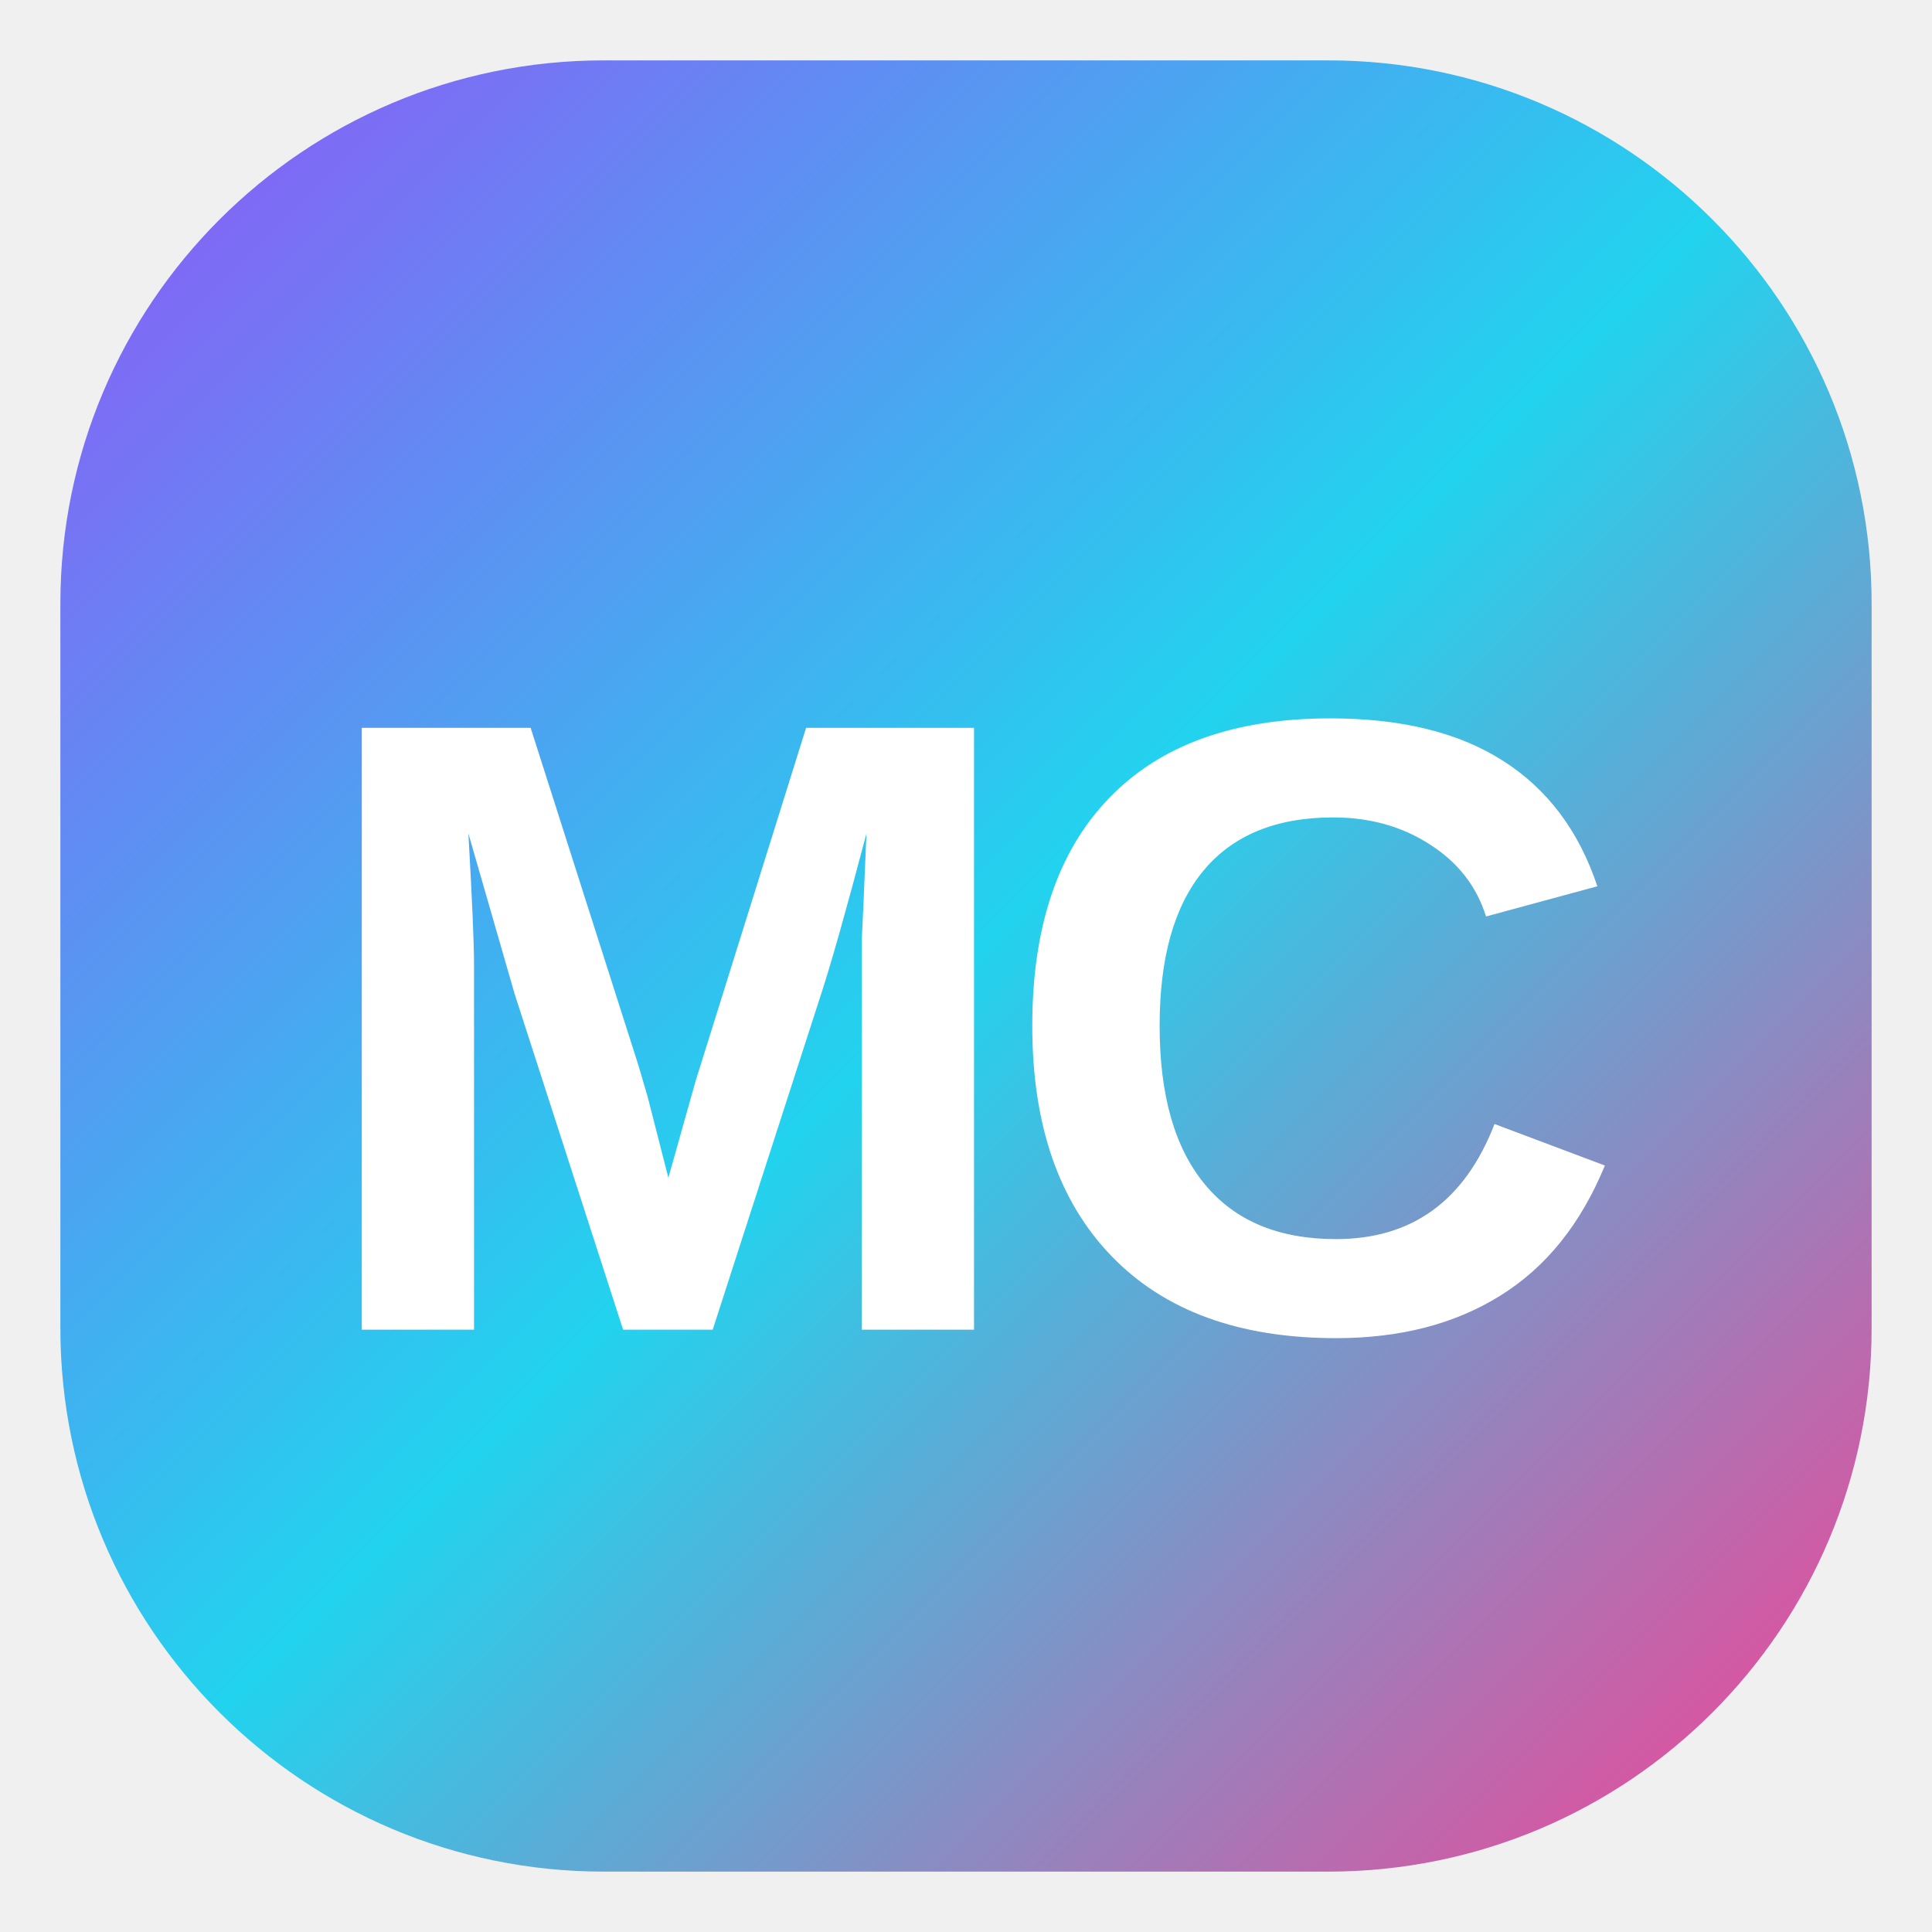
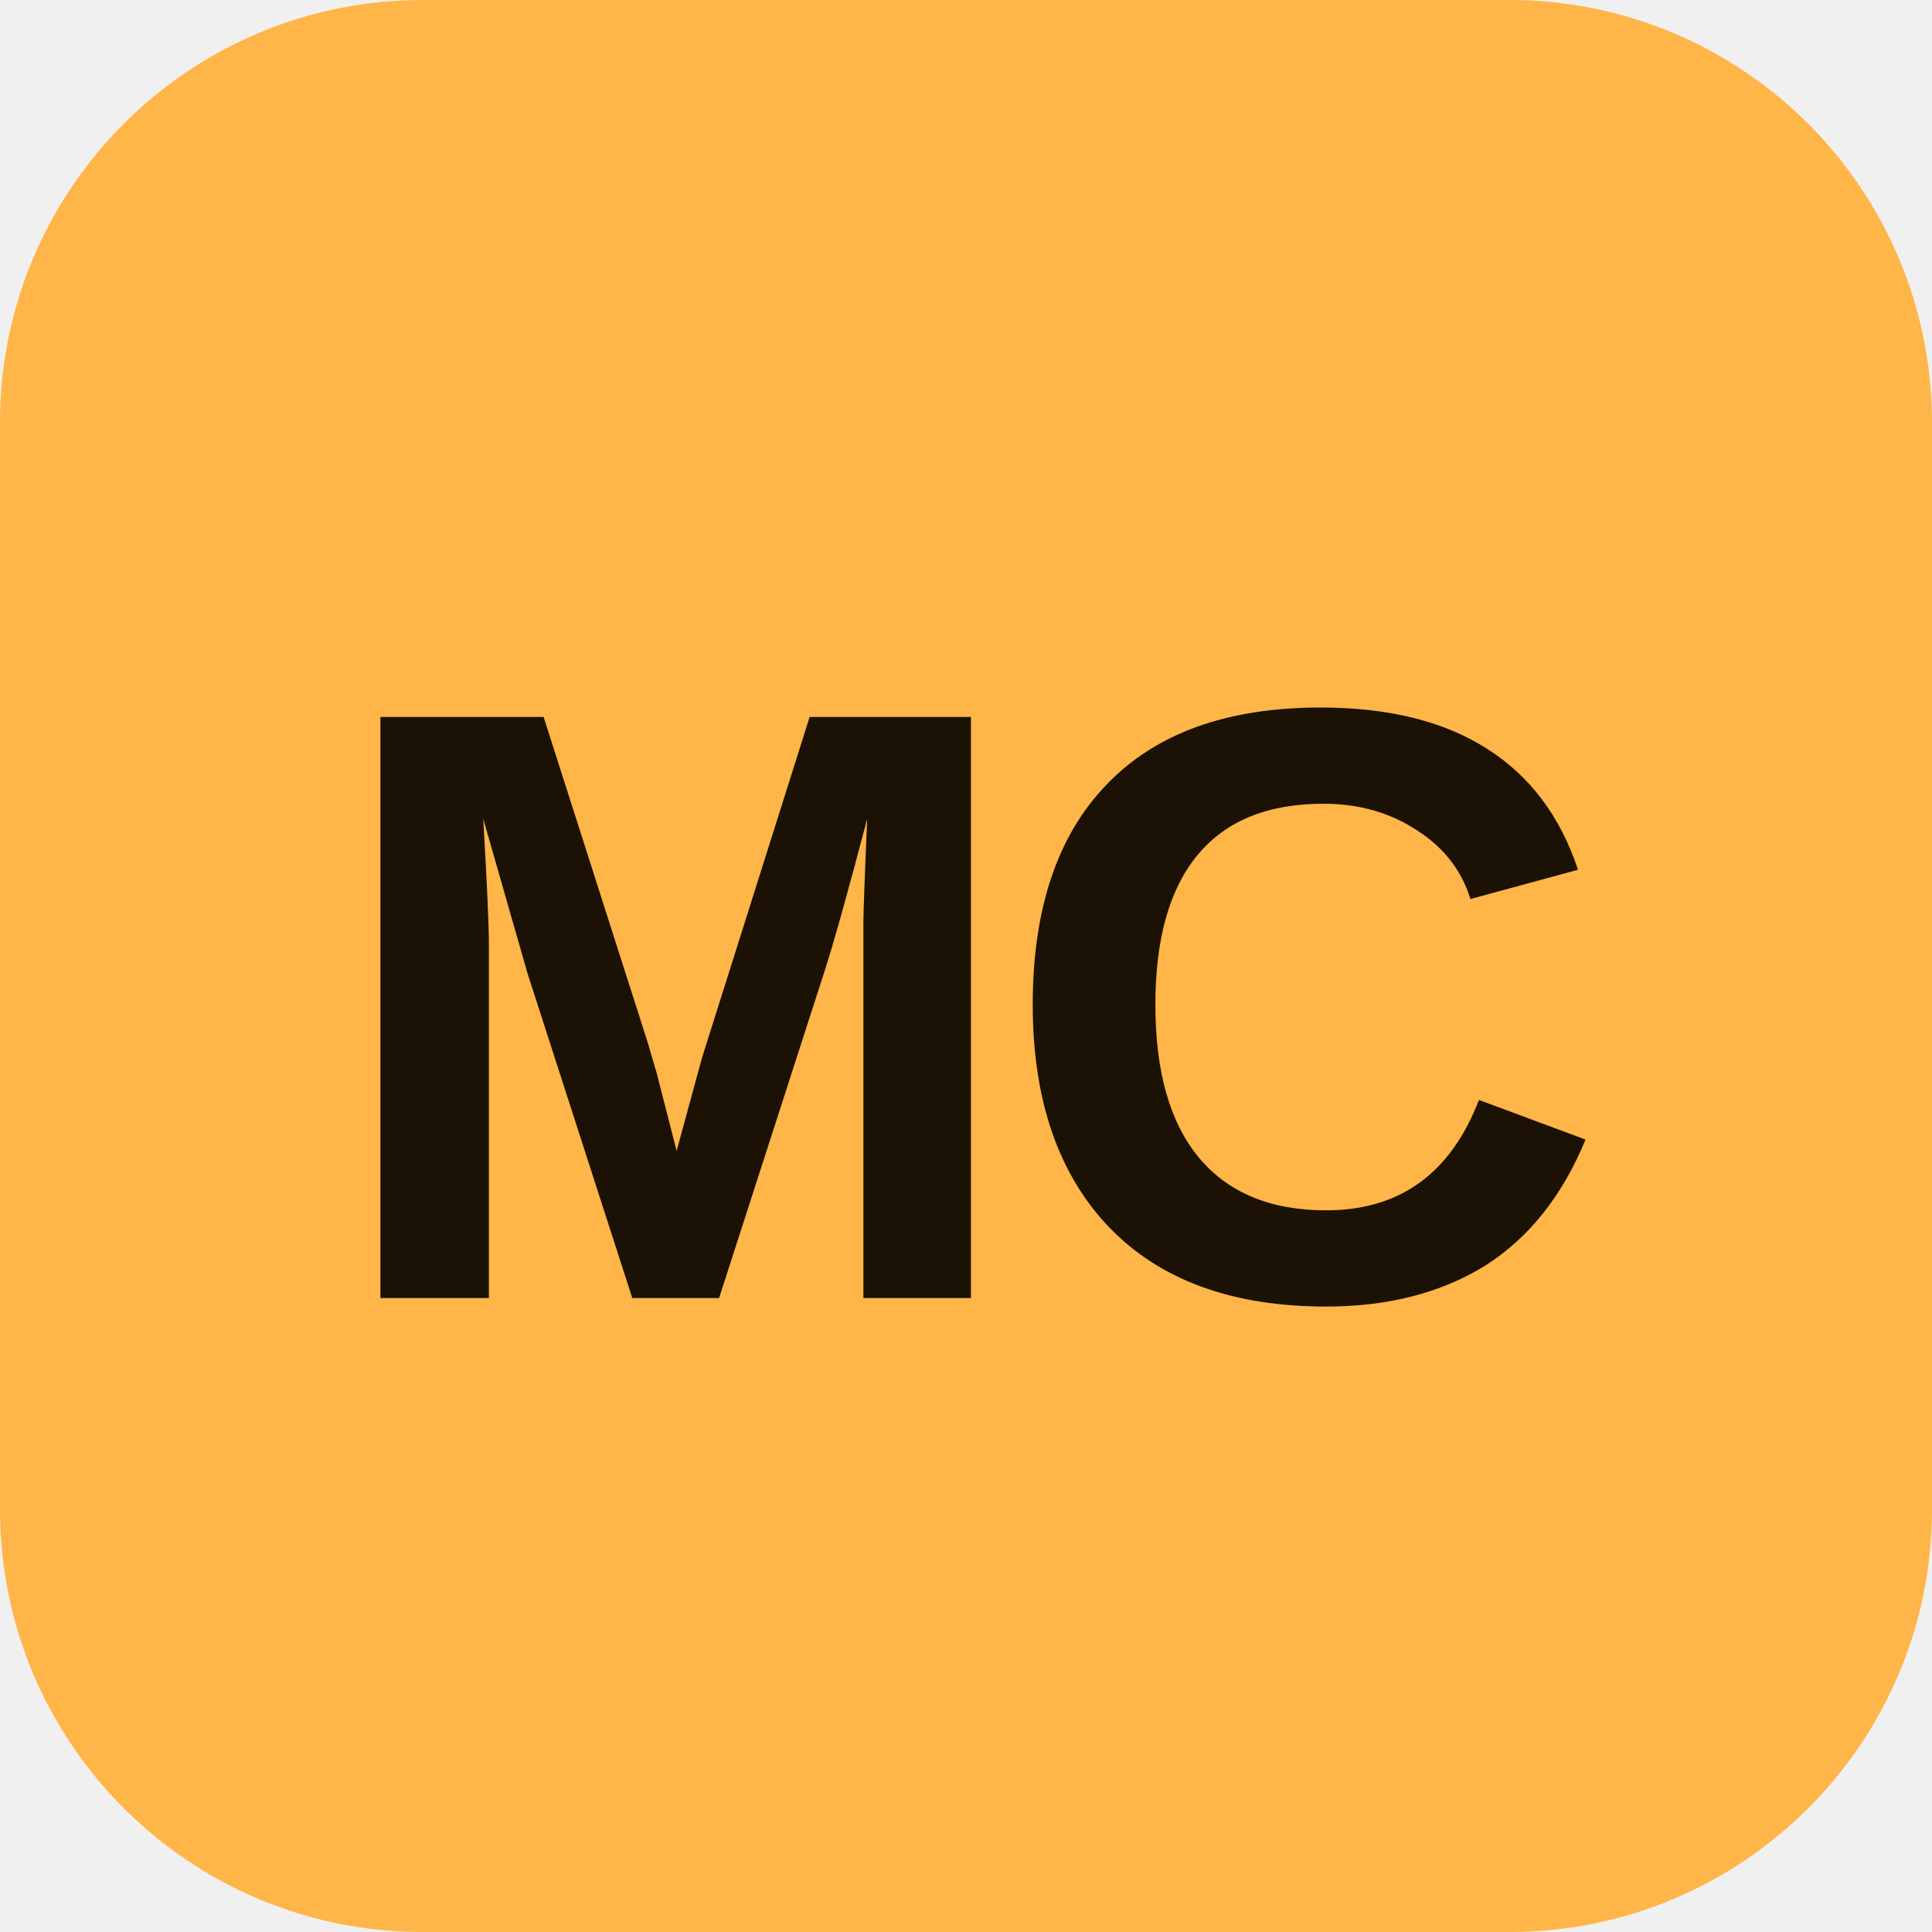
<svg xmlns="http://www.w3.org/2000/svg" viewBox="0 0 32 32">
-   <defs>
-     <linearGradient id="g" x1="2" y1="2" x2="30" y2="30" gradientUnits="userSpaceOnUse">
-       <stop offset="0%" stop-color="#8b5cf6" />
-       <stop offset="50%" stop-color="#22d3ee" />
-       <stop offset="100%" stop-color="#ec4899" />
-     </linearGradient>
-   </defs>
-   <rect x="1" y="1" width="30" height="30" rx="9" fill="url(#g)" />
-   <text x="16" y="17" text-anchor="middle" dominant-baseline="central" font-family="Arial, Helvetica, sans-serif" font-weight="800" font-size="14.5" letter-spacing="-0.6" fill="#fff">MC</text>
+   <rect width="32" height="32" rx="7" fill="#ffb547" />
+   <text x="16" y="21.5" text-anchor="middle" font-family="Arial, Helvetica, sans-serif" font-size="14" font-weight="800" fill="#1b1205" letter-spacing="-0.5">MC</text>
</svg>
